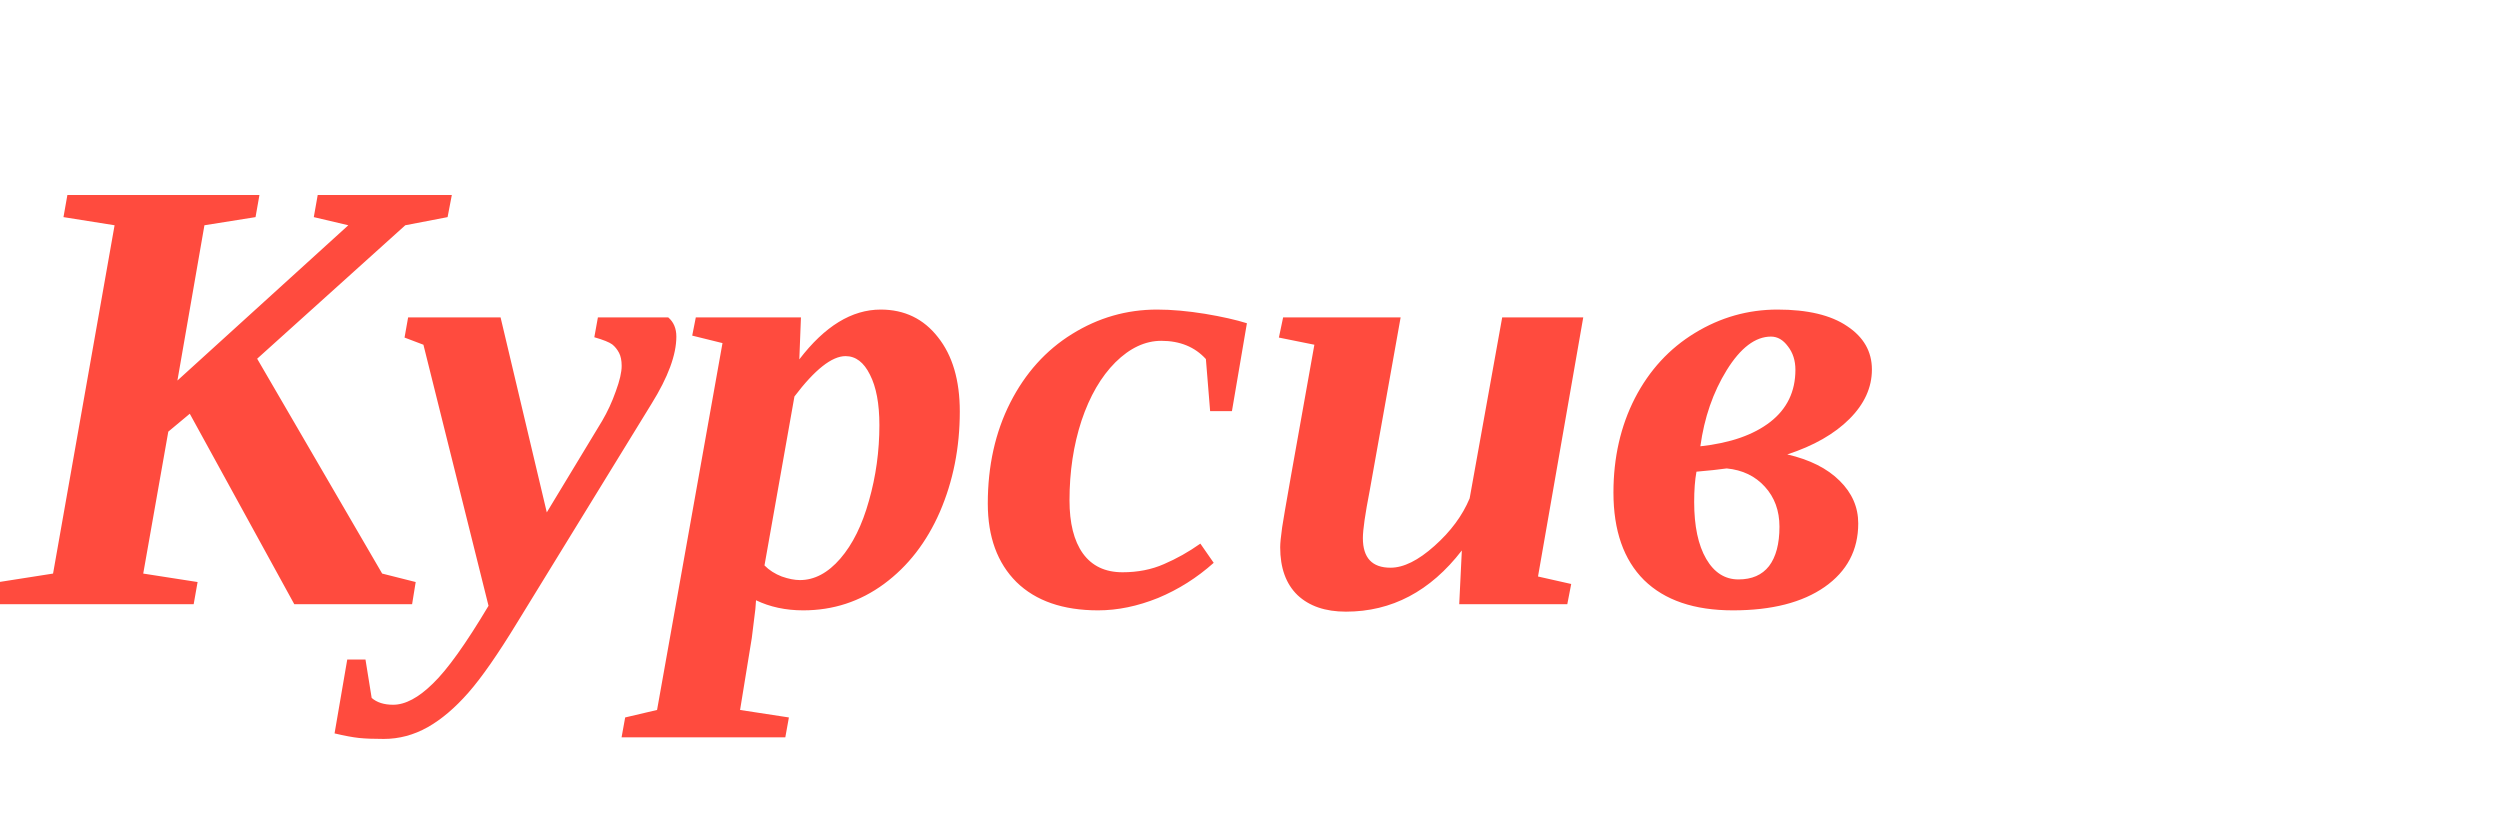
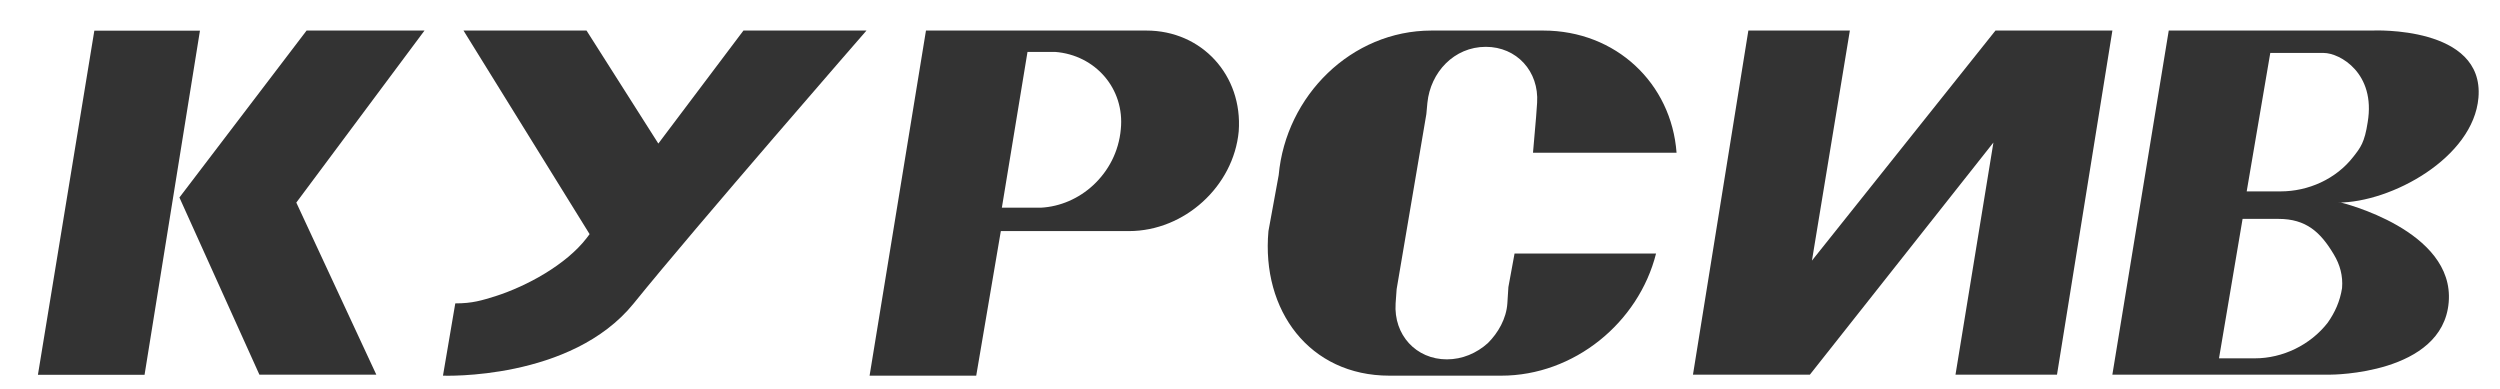
- <svg xmlns="http://www.w3.org/2000/svg" viewBox="0 0 120 40" role="img" aria-label="Kursiv">
-   <text x="0" y="29" font-family="Georgia, 'Times New Roman', serif" font-style="italic" font-weight="700" font-size="30" fill="#ff4b3e">Курсив</text>
+ <svg xmlns="http://www.w3.org/2000/svg" width="90" height="14" viewBox="0 0 90 14" fill="none" role="img" aria-label="Kursiv">
+   <path d="M1.365 13.493H5.204L7.198 1.105H3.396L1.365 13.493Z" fill="#333333" />
+   <path d="M11.037 1.1L6.459 7.11L9.338 13.487H13.547L10.667 7.293L15.282 1.1H11.037Z" fill="#333333" />
+   <path d="M72.207 1.1H71.837L65.23 9.382L66.595 1.1H62.941L60.947 13.487H64.565H65.156L71.763 5.131L70.398 13.487H74.052L76.046 1.1H72.465H72.207Z" fill="#333333" />
+   <path d="M55.188 5.498H60.356C60.172 3.005 58.178 1.1 55.557 1.1H51.534C48.654 1.1 46.292 3.445 46.033 6.304L45.664 8.319C45.406 11.178 47.141 13.524 50.02 13.524H54.044C56.665 13.524 58.991 11.618 59.618 9.126H54.524L54.302 10.335L54.265 10.922C54.228 11.471 53.933 11.984 53.564 12.351C53.158 12.717 52.641 12.937 52.087 12.937C50.98 12.937 50.168 12.058 50.242 10.922L50.279 10.409L51.349 4.105L51.386 3.702C51.497 2.602 52.346 1.686 53.49 1.686C54.598 1.686 55.41 2.566 55.336 3.702L55.299 4.215L55.188 5.498Z" fill="#333333" />
+   <path d="M41.272 1.1H40.681H36.62H36.436H33.335L31.305 13.524H35.144L36.03 8.319H40.054H40.238H40.644C42.638 8.319 44.41 6.707 44.594 4.728C44.742 2.712 43.265 1.1 41.272 1.1ZM39.352 6.67C38.835 7.147 38.171 7.44 37.47 7.477H36.067L36.99 1.869H37.986C39.426 1.979 40.497 3.189 40.349 4.655C40.275 5.461 39.906 6.157 39.352 6.67Z" fill="#333333" />
+   <path d="M84.277 7.293H84.166C86.086 7.293 89.039 5.681 89.224 3.518C89.445 0.916 85.421 1.099 85.421 1.099H81.915H81.508H78.075L76.045 13.487H79.478H79.884H83.908C83.908 13.487 87.932 13.487 88.153 10.885C88.375 8.283 84.277 7.293 84.277 7.293ZM81.73 1.906H83.65C84.24 1.906 85.532 2.639 85.237 4.398C85.126 5.131 84.978 5.314 84.72 5.644C84.093 6.45 83.096 6.89 82.099 6.89H80.881L81.73 1.906ZM83.797 11.618C83.17 12.424 82.173 12.9 81.176 12.9H79.884L80.733 7.88H82.025C83.022 7.88 83.539 8.356 84.019 9.162C84.24 9.529 84.351 9.932 84.314 10.372C84.24 10.848 84.056 11.251 83.797 11.618Z" fill="#333333" />
+   <path d="M23.7 5.168L21.115 1.1H16.686L21.226 8.429L21.115 8.576C20.377 9.529 18.974 10.299 17.83 10.665C17.35 10.812 17.018 10.922 16.39 10.922L15.947 13.524C15.947 13.524 20.562 13.707 22.814 10.922C25.065 8.136 31.193 1.1 31.193 1.1H26.764L23.7 5.168Z" fill="#333333" />
</svg>
